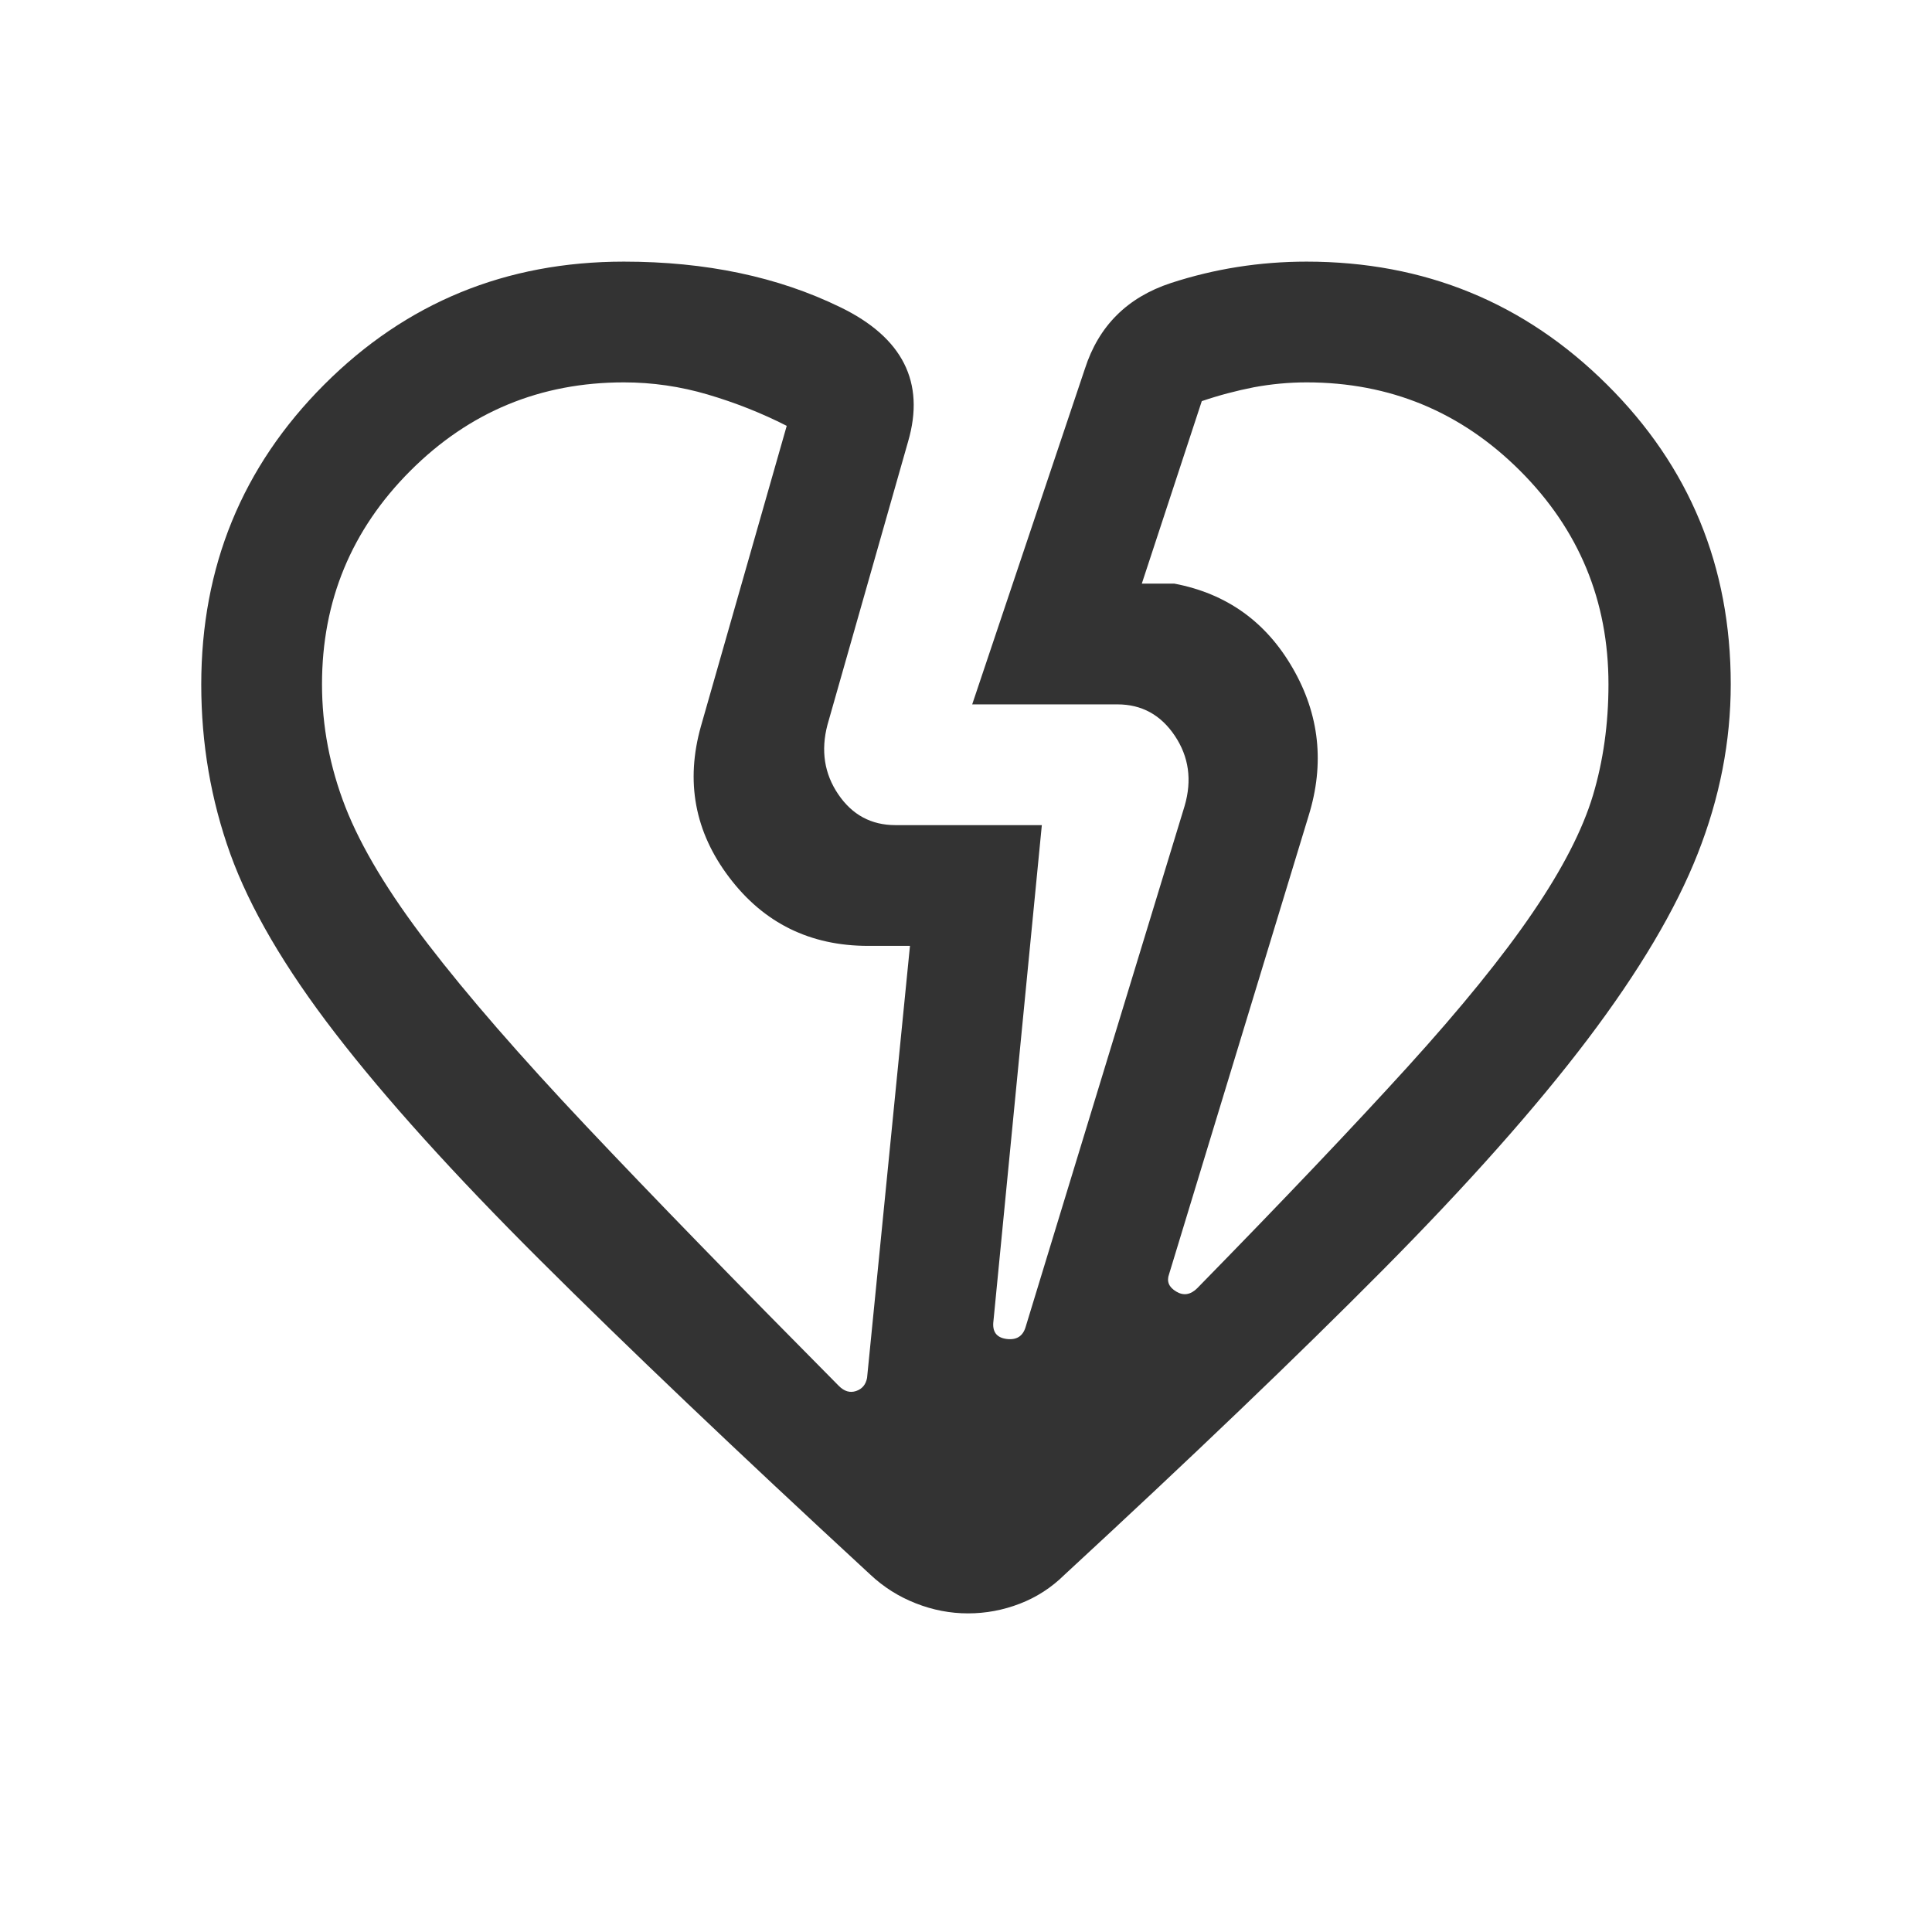
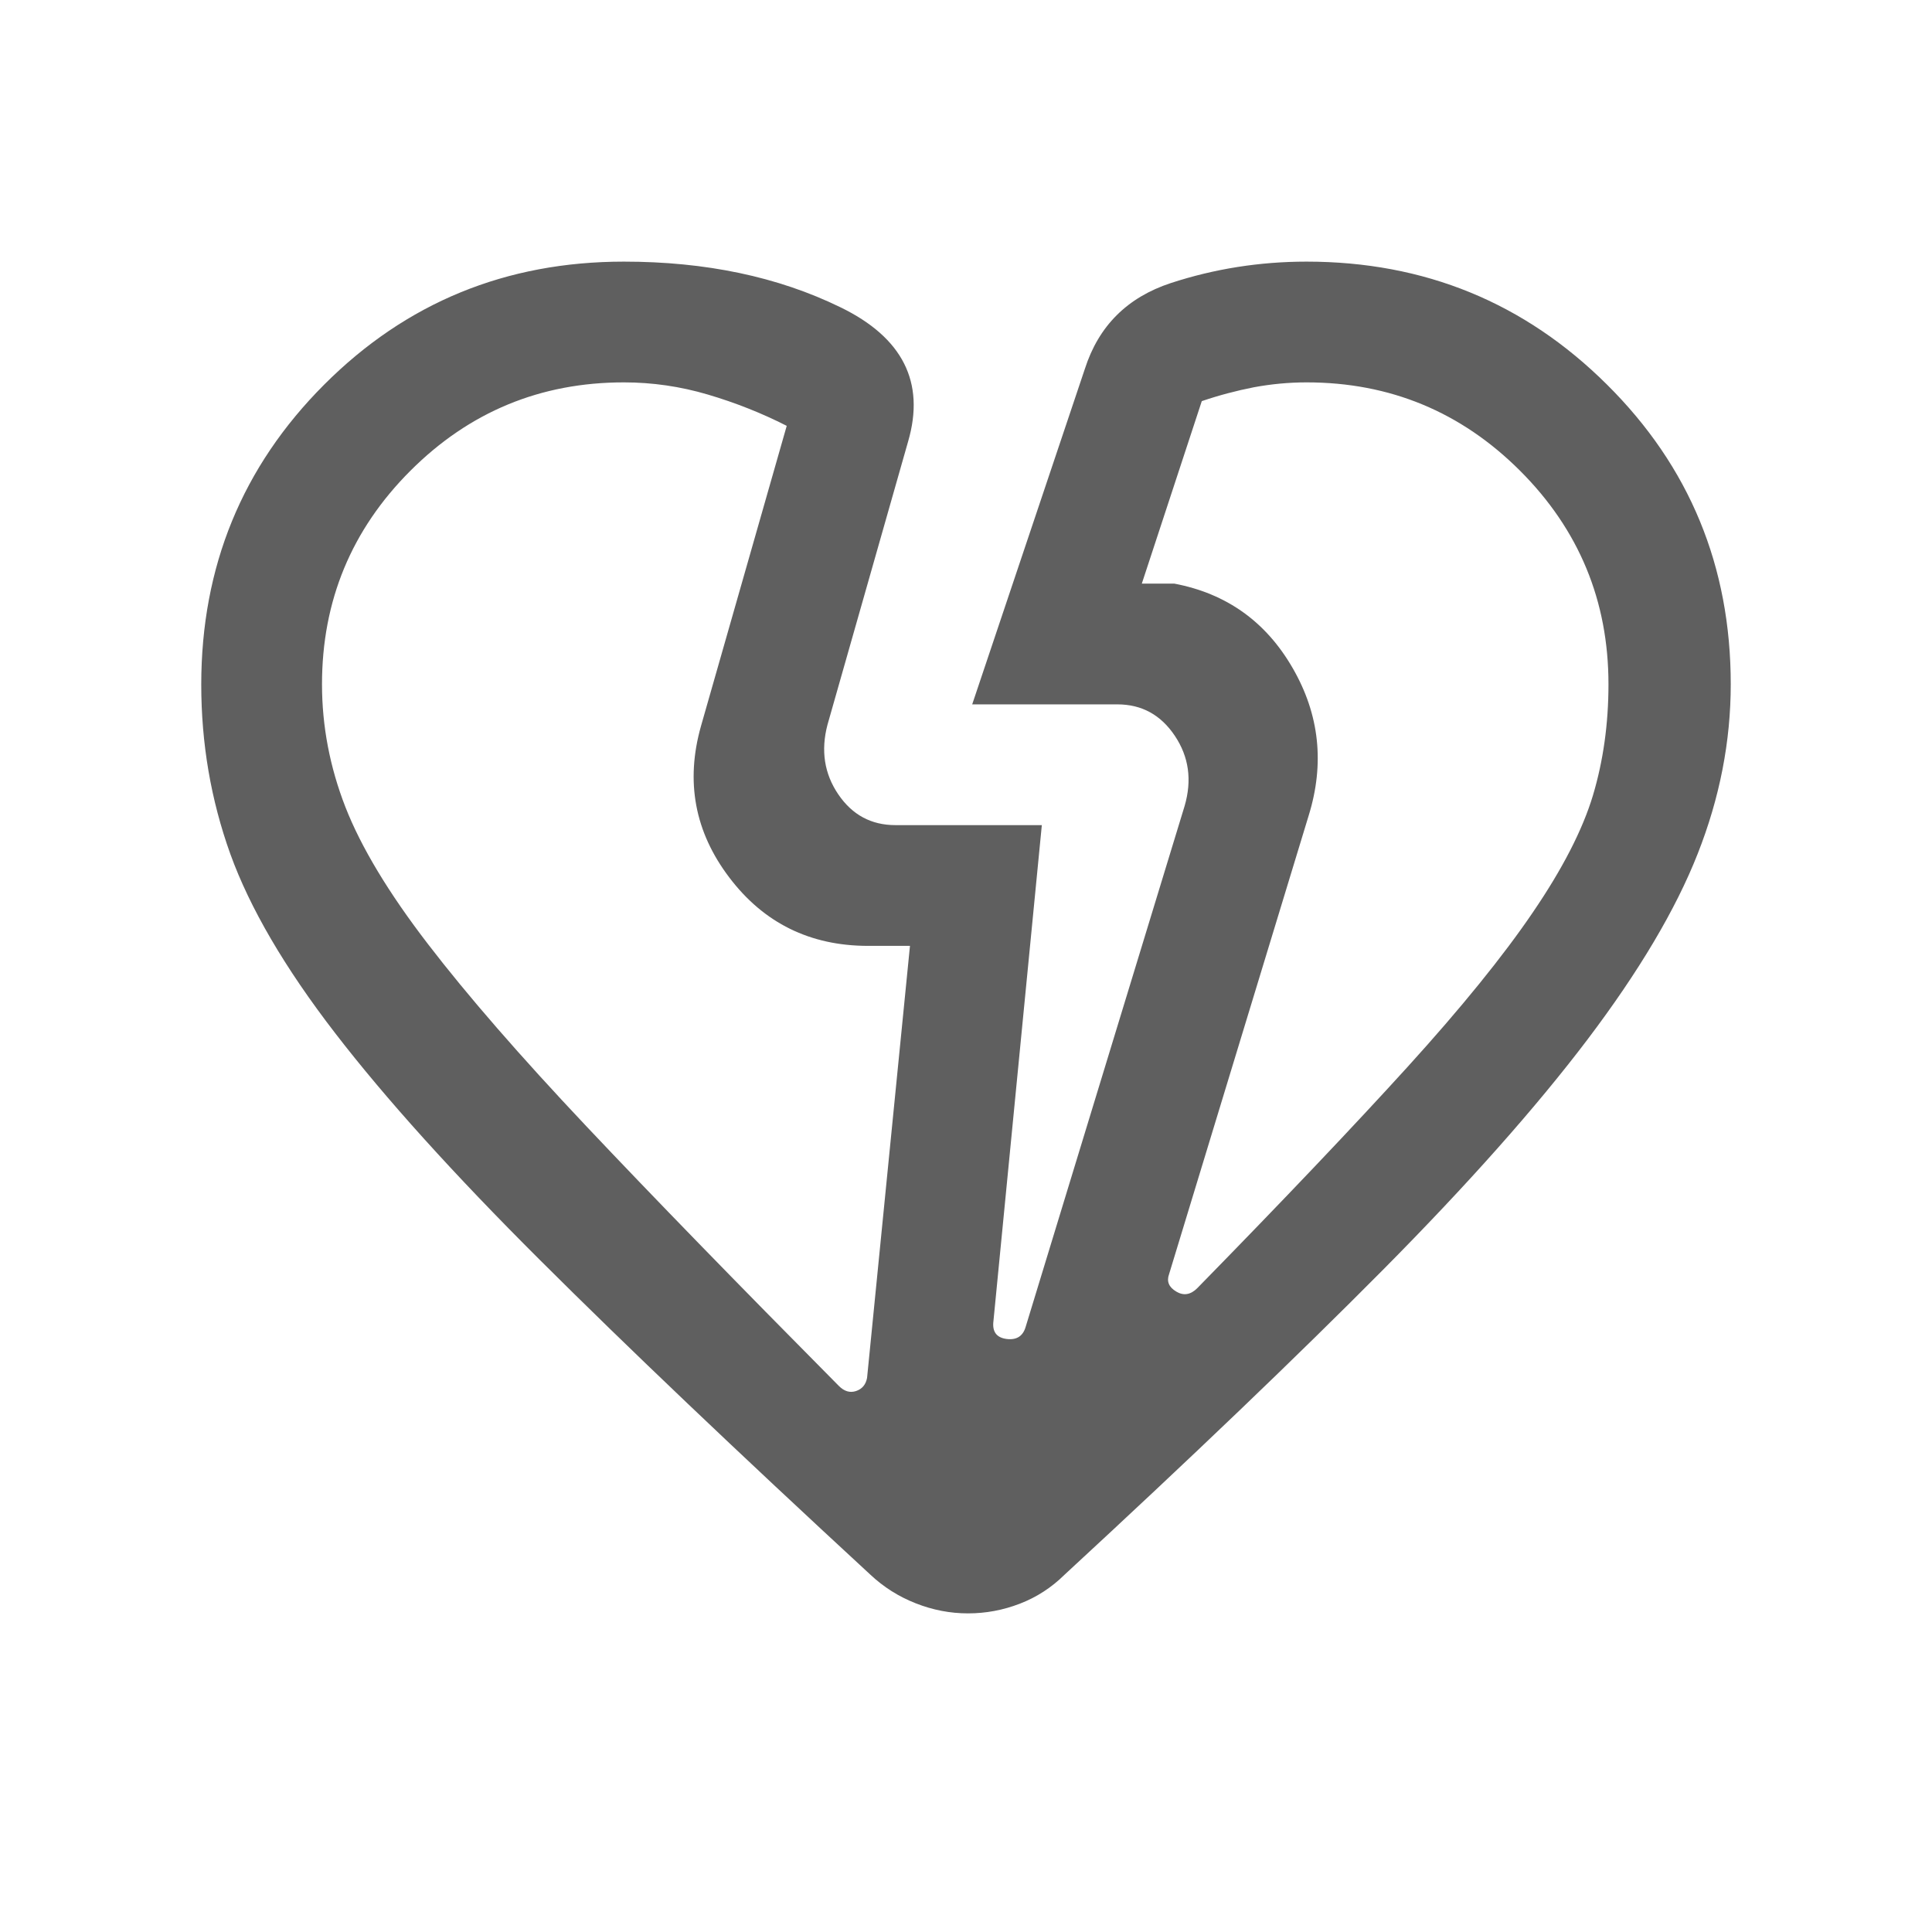
<svg xmlns="http://www.w3.org/2000/svg" width="24" height="24" viewBox="0 0 24 24" fill="none">
-   <path d="M4 8.5C4 9.019 4.097 9.528 4.291 10.026C4.486 10.524 4.827 11.091 5.316 11.727C5.804 12.363 6.46 13.118 7.285 13.992C8.109 14.865 9.155 15.94 10.421 17.217C10.488 17.284 10.559 17.305 10.634 17.28C10.709 17.255 10.755 17.201 10.771 17.117L11.304 11.75H10.784C10.064 11.75 9.489 11.467 9.06 10.901C8.63 10.335 8.513 9.708 8.708 9.019L9.773 5.29C9.461 5.131 9.134 5.002 8.792 4.901C8.45 4.8 8.102 4.75 7.75 4.75C6.714 4.75 5.83 5.116 5.098 5.848C4.366 6.58 4 7.464 4 8.5ZM19.981 8.5C19.981 7.464 19.615 6.58 18.883 5.848C18.15 5.116 17.266 4.75 16.231 4.75C16.009 4.75 15.79 4.771 15.575 4.811C15.36 4.853 15.144 4.91 14.929 4.983L14.184 7.25H14.588C15.236 7.373 15.726 7.723 16.058 8.299C16.391 8.875 16.457 9.487 16.256 10.134L14.523 15.827C14.49 15.917 14.519 15.989 14.611 16.044C14.702 16.099 14.79 16.085 14.873 16.002C15.944 14.908 16.813 13.993 17.483 13.256C18.152 12.519 18.671 11.879 19.04 11.336C19.41 10.794 19.659 10.309 19.788 9.881C19.916 9.453 19.981 8.992 19.981 8.5ZM12.025 20.042C11.805 20.042 11.589 20.001 11.376 19.917C11.164 19.834 10.976 19.715 10.812 19.561C9.149 18.026 7.781 16.723 6.709 15.654C5.636 14.585 4.787 13.644 4.162 12.832C3.536 12.02 3.103 11.278 2.861 10.608C2.62 9.937 2.5 9.236 2.5 8.504C2.5 7.039 3.009 5.797 4.027 4.778C5.045 3.759 6.286 3.25 7.75 3.25C8.767 3.25 9.663 3.438 10.438 3.816C11.214 4.192 11.495 4.749 11.281 5.484L10.279 9.004C10.195 9.324 10.24 9.612 10.413 9.867C10.586 10.122 10.822 10.25 11.123 10.25H12.942L12.341 16.41C12.324 16.542 12.378 16.616 12.503 16.633C12.628 16.649 12.707 16.599 12.741 16.483L14.716 10.011C14.809 9.691 14.769 9.401 14.594 9.14C14.42 8.88 14.182 8.75 13.881 8.75H12.077L13.477 4.581C13.648 4.049 14.004 3.694 14.545 3.516C15.087 3.339 15.649 3.25 16.231 3.25C17.694 3.25 18.938 3.759 19.962 4.777C20.988 5.795 21.5 7.036 21.5 8.5C21.5 9.21 21.363 9.911 21.09 10.604C20.817 11.298 20.361 12.066 19.722 12.911C19.083 13.755 18.235 14.71 17.178 15.776C16.121 16.842 14.803 18.104 13.225 19.561C13.062 19.722 12.876 19.842 12.668 19.922C12.46 20.002 12.246 20.042 12.025 20.042Z" fill="#333333" />
+   <path d="M4 8.5C4 9.019 4.097 9.528 4.291 10.026C4.486 10.524 4.827 11.091 5.316 11.727C5.804 12.363 6.46 13.118 7.285 13.992C8.109 14.865 9.155 15.94 10.421 17.217C10.488 17.284 10.559 17.305 10.634 17.28C10.709 17.255 10.755 17.201 10.771 17.117L11.304 11.75H10.784C10.064 11.75 9.489 11.467 9.06 10.901C8.63 10.335 8.513 9.708 8.708 9.019L9.773 5.29C9.461 5.131 9.134 5.002 8.792 4.901C8.45 4.8 8.102 4.75 7.75 4.75C6.714 4.75 5.83 5.116 5.098 5.848C4.366 6.58 4 7.464 4 8.5ZM19.981 8.5C19.981 7.464 19.615 6.58 18.883 5.848C18.15 5.116 17.266 4.75 16.231 4.75C16.009 4.75 15.79 4.771 15.575 4.811C15.36 4.853 15.144 4.91 14.929 4.983L14.184 7.25H14.588C15.236 7.373 15.726 7.723 16.058 8.299C16.391 8.875 16.457 9.487 16.256 10.134L14.523 15.827C14.49 15.917 14.519 15.989 14.611 16.044C14.702 16.099 14.79 16.085 14.873 16.002C15.944 14.908 16.813 13.993 17.483 13.256C18.152 12.519 18.671 11.879 19.04 11.336C19.41 10.794 19.659 10.309 19.788 9.881C19.916 9.453 19.981 8.992 19.981 8.5ZM12.025 20.042C11.805 20.042 11.589 20.001 11.376 19.917C11.164 19.834 10.976 19.715 10.812 19.561C9.149 18.026 7.781 16.723 6.709 15.654C5.636 14.585 4.787 13.644 4.162 12.832C3.536 12.02 3.103 11.278 2.861 10.608C2.62 9.937 2.5 9.236 2.5 8.504C2.5 7.039 3.009 5.797 4.027 4.778C5.045 3.759 6.286 3.25 7.75 3.25C8.767 3.25 9.663 3.438 10.438 3.816C11.214 4.192 11.495 4.749 11.281 5.484L10.279 9.004C10.195 9.324 10.24 9.612 10.413 9.867C10.586 10.122 10.822 10.25 11.123 10.25H12.942L12.341 16.41C12.324 16.542 12.378 16.616 12.503 16.633C12.628 16.649 12.707 16.599 12.741 16.483L14.716 10.011C14.809 9.691 14.769 9.401 14.594 9.14C14.42 8.88 14.182 8.75 13.881 8.75H12.077L13.477 4.581C13.648 4.049 14.004 3.694 14.545 3.516C15.087 3.339 15.649 3.25 16.231 3.25C17.694 3.25 18.938 3.759 19.962 4.777C20.988 5.795 21.5 7.036 21.5 8.5C21.5 9.21 21.363 9.911 21.09 10.604C20.817 11.298 20.361 12.066 19.722 12.911C19.083 13.755 18.235 14.71 17.178 15.776C16.121 16.842 14.803 18.104 13.225 19.561C13.062 19.722 12.876 19.842 12.668 19.922C12.46 20.002 12.246 20.042 12.025 20.042Z" fill="#5F5F5F" />
</svg>
